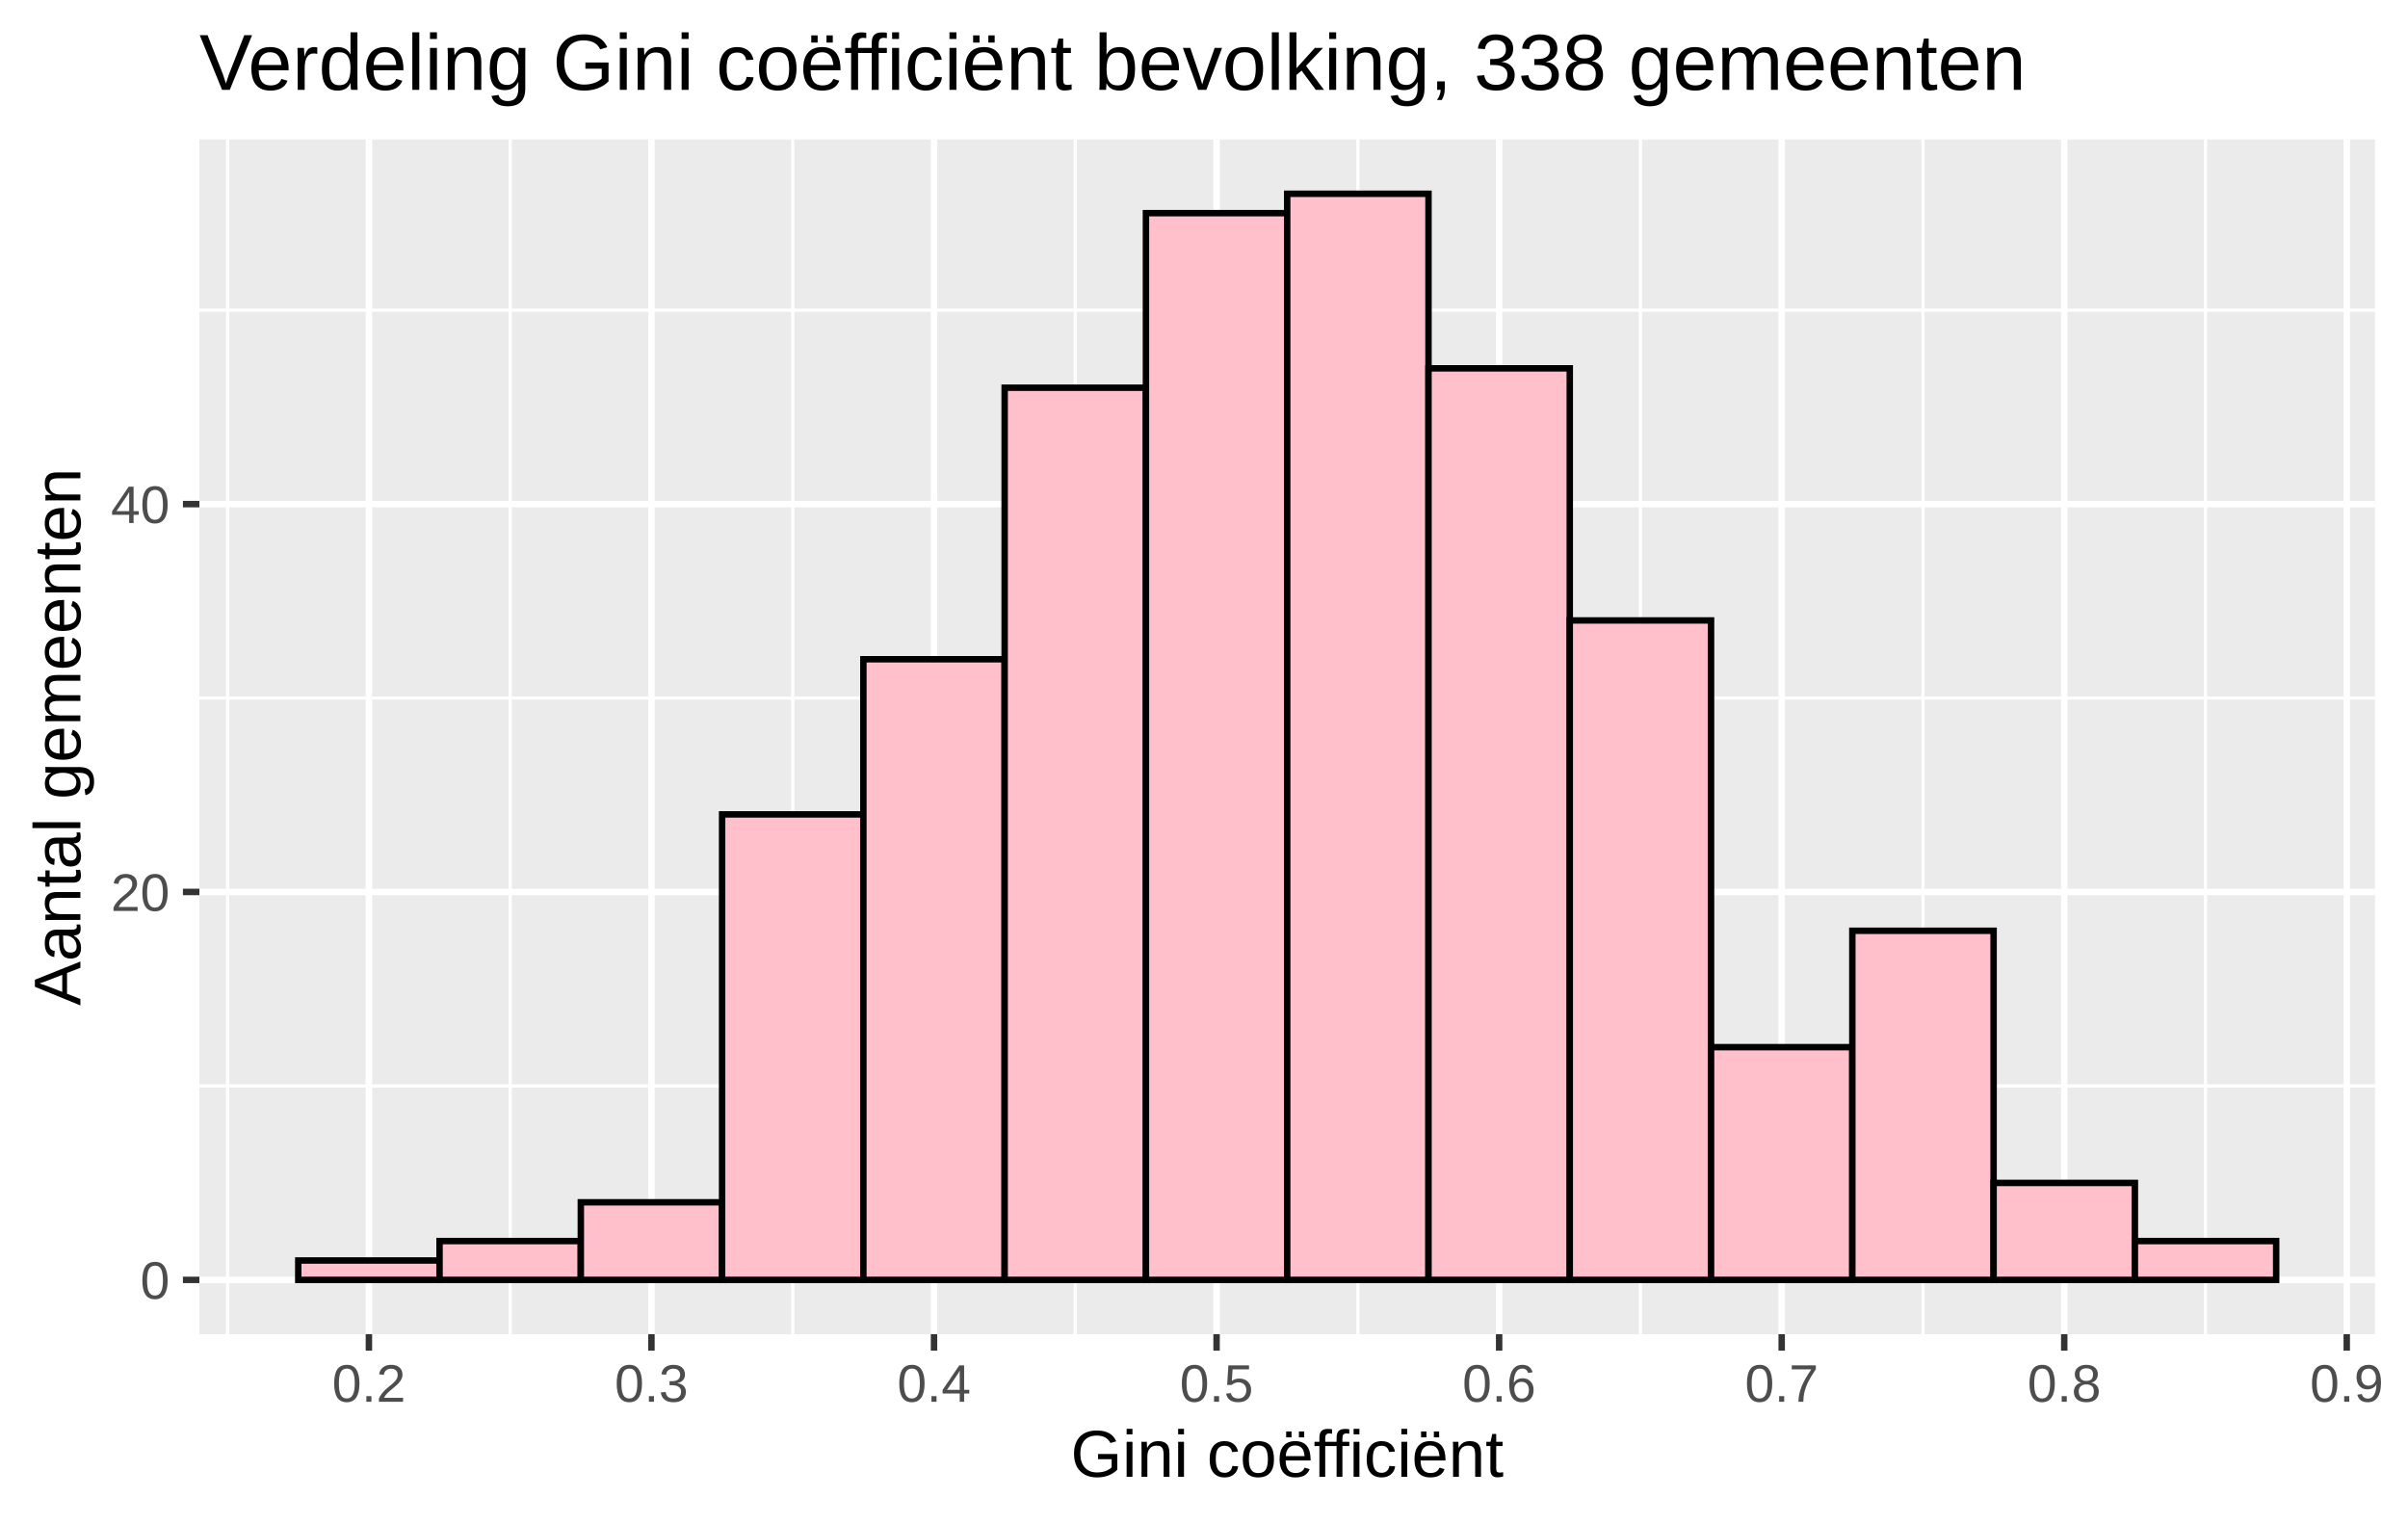
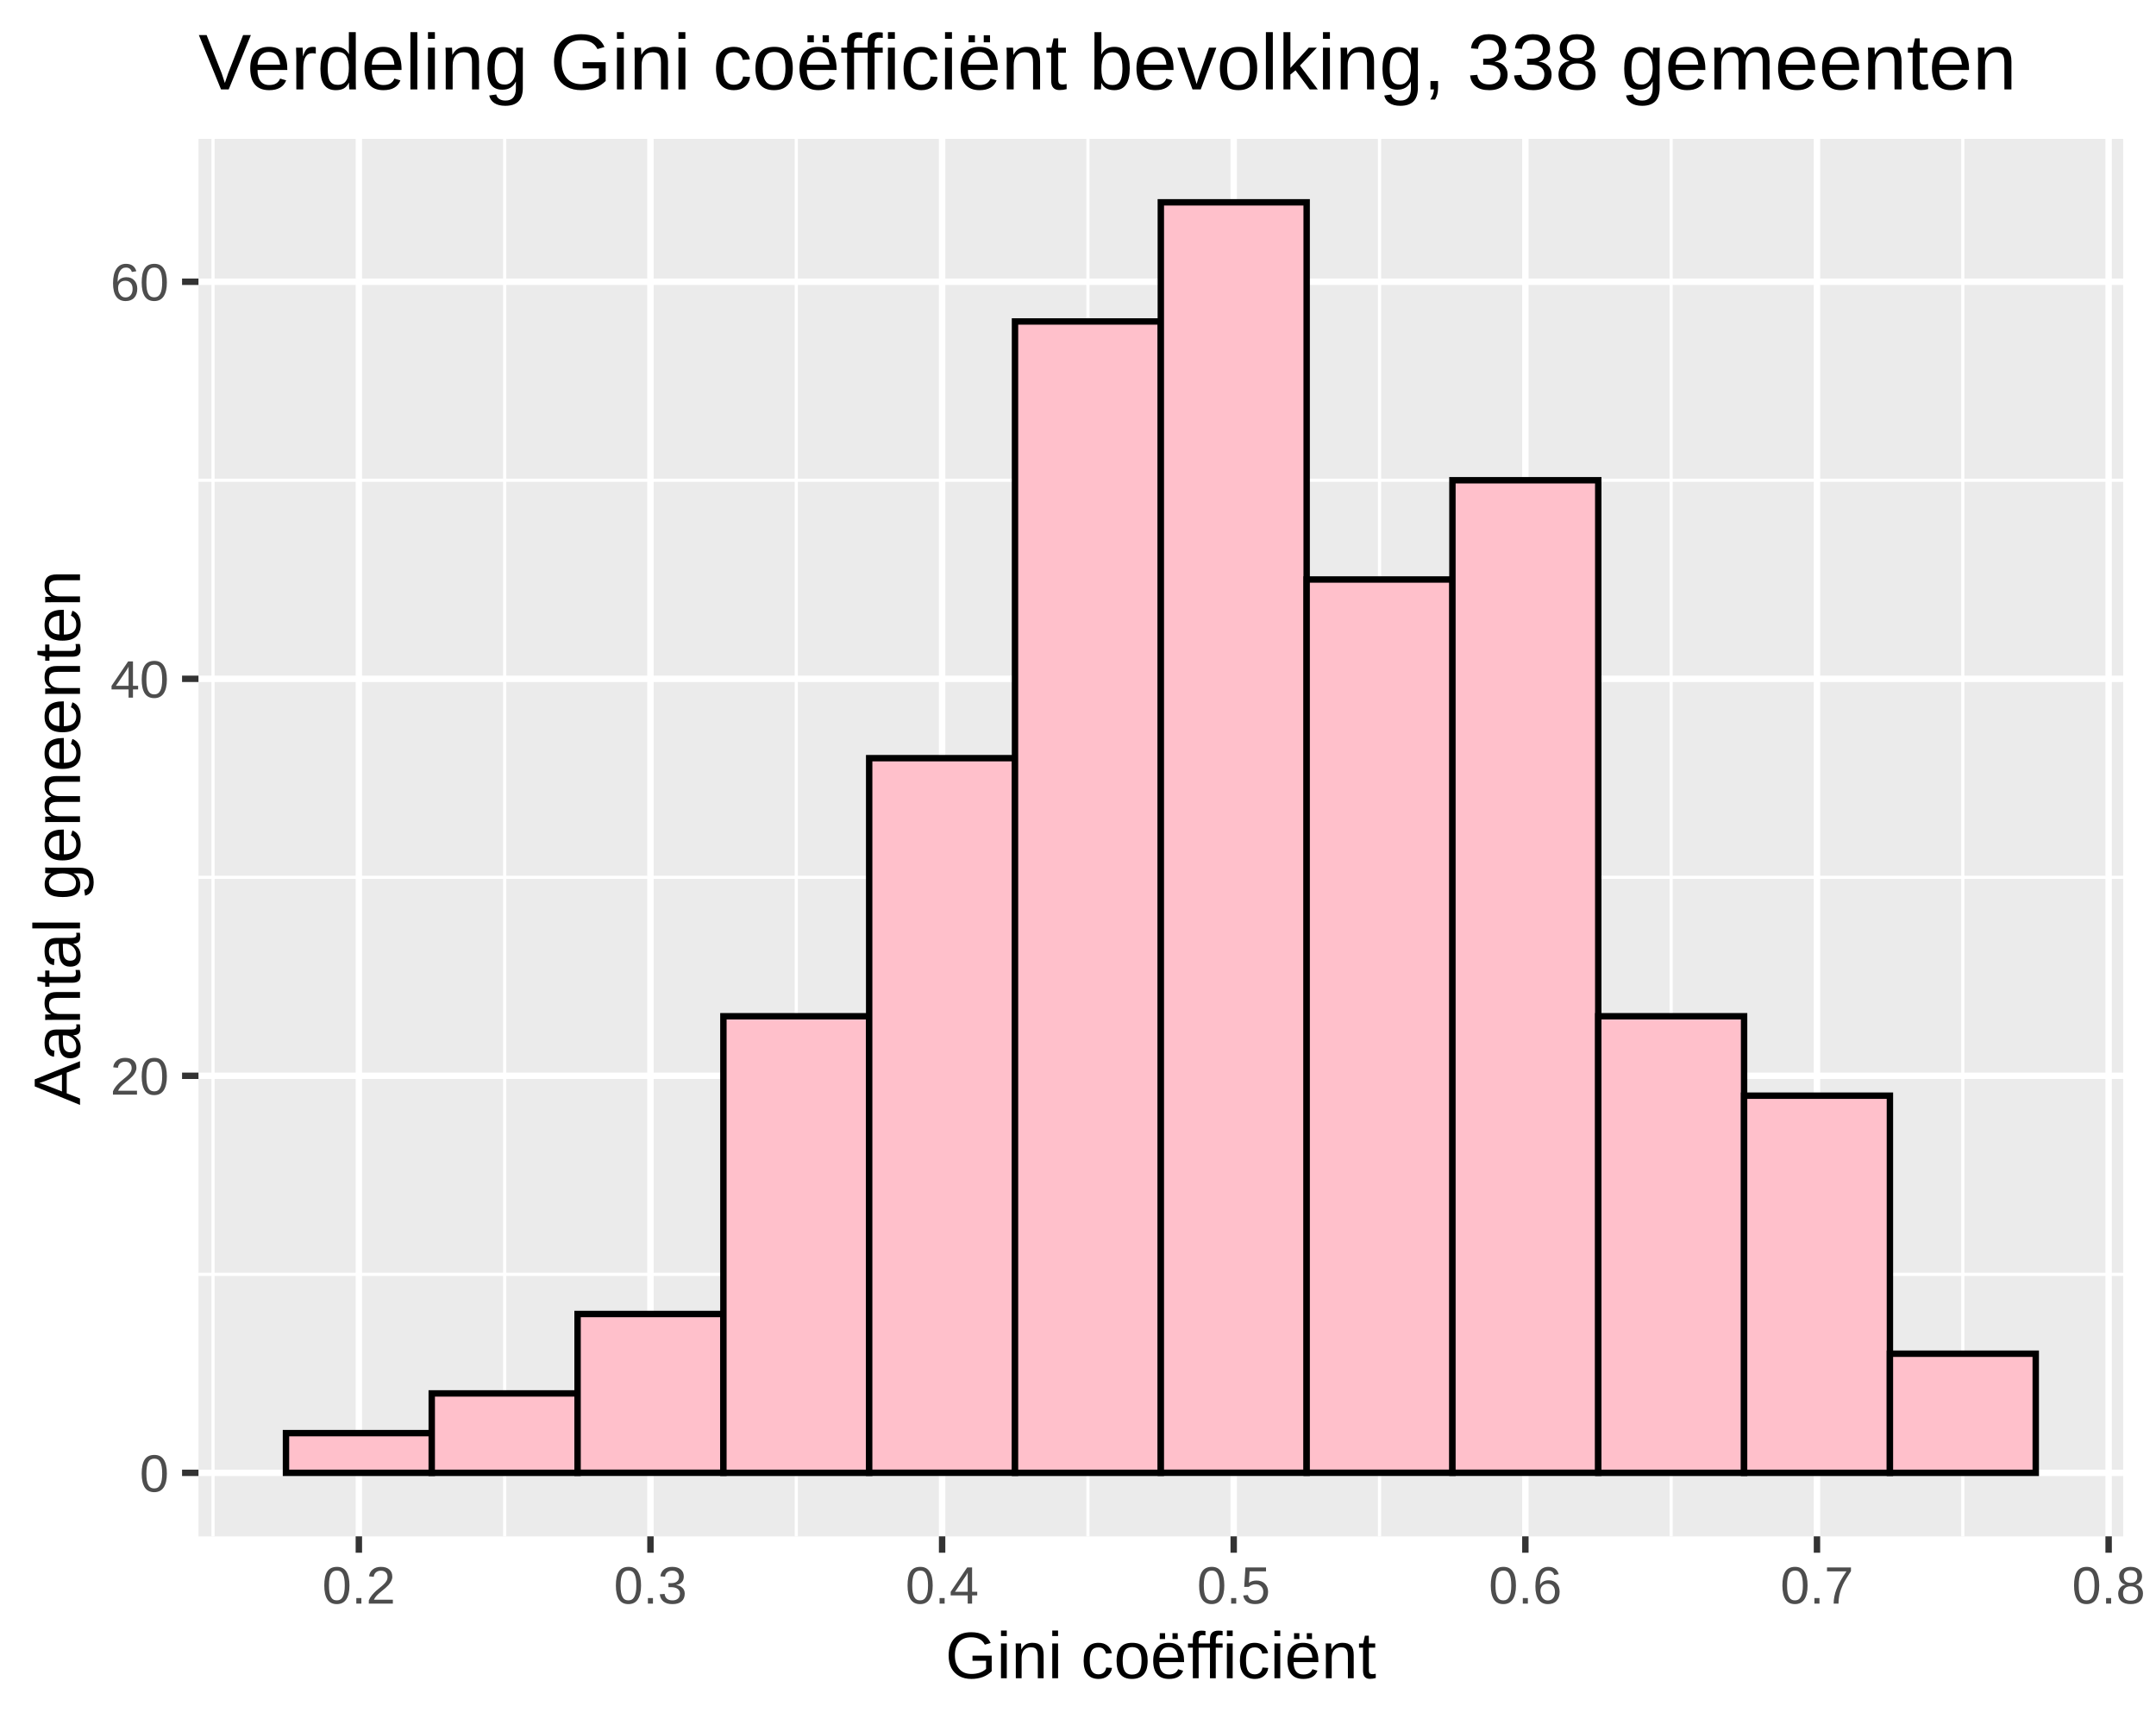
- <svg xmlns="http://www.w3.org/2000/svg" class="svglite" width="400.20pt" height="253.20pt" viewBox="0 0 400.20 253.20">
+ <svg xmlns="http://www.w3.org/2000/svg" class="svglite" width="360.00pt" height="288.00pt" viewBox="0 0 360.00 288.00">
  <defs>
    <style type="text/css">
    .svglite line, .svglite polyline, .svglite polygon, .svglite path, .svglite rect, .svglite circle {
      fill: none;
      stroke: #000000;
      stroke-linecap: round;
      stroke-linejoin: round;
      stroke-miterlimit: 10.00;
    }
    .svglite text {
      white-space: pre;
    }
  </style>
  </defs>
  <rect width="100%" height="100%" style="stroke: none; fill: #FFFFFF;" />
  <defs>
-     <clipPath id="cpMC4wMHw0MDAuMjB8MC4wMHwyNTMuMjA=">
-       <rect x="0.00" y="0.00" width="400.20" height="253.20" />
+     <clipPath id="cpMC4wMHwzNjAuMDB8MC4wMHwyODguMDA=">
+       <rect x="0.00" y="0.00" width="360.00" height="288.00" />
    </clipPath>
  </defs>
-   <g clip-path="url(#cpMC4wMHw0MDAuMjB8MC4wMHwyNTMuMjA=)">
-     <rect x="0.00" y="-0" width="400.20" height="253.20" style="stroke-width: 1.07; stroke: #FFFFFF; fill: #FFFFFF;" />
+   <g clip-path="url(#cpMC4wMHwzNjAuMDB8MC4wMHwyODguMDA=)">
+     <rect x="0.00" y="0.00" width="360.00" height="288.00" style="stroke-width: 1.07; stroke: #FFFFFF; fill: #FFFFFF;" />
  </g>
  <defs>
-     <clipPath id="cpMzMuMTR8Mzk0LjcyfDIzLjE4fDIyMS43MA==">
-       <rect x="33.14" y="23.18" width="361.58" height="198.53" />
+     <clipPath id="cpMzMuMTR8MzU0LjUyfDIzLjE4fDI1Ni41MA==">
+       <rect x="33.14" y="23.18" width="321.38" height="233.33" />
    </clipPath>
  </defs>
-   <g clip-path="url(#cpMzMuMTR8Mzk0LjcyfDIzLjE4fDIyMS43MA==)">
-     <rect x="33.14" y="23.18" width="361.58" height="198.53" style="stroke-width: 1.07; stroke: none; fill: #EBEBEB;" />
-     <polyline points="33.14,180.45 394.72,180.45 " style="stroke-width: 0.53; stroke: #FFFFFF; stroke-linecap: butt;" />
-     <polyline points="33.14,115.99 394.72,115.99 " style="stroke-width: 0.53; stroke: #FFFFFF; stroke-linecap: butt;" />
-     <polyline points="33.14,51.54 394.72,51.54 " style="stroke-width: 0.53; stroke: #FFFFFF; stroke-linecap: butt;" />
-     <polyline points="37.83,221.70 37.83,23.18 " style="stroke-width: 0.53; stroke: #FFFFFF; stroke-linecap: butt;" />
-     <polyline points="84.79,221.70 84.79,23.18 " style="stroke-width: 0.53; stroke: #FFFFFF; stroke-linecap: butt;" />
-     <polyline points="131.75,221.70 131.75,23.18 " style="stroke-width: 0.53; stroke: #FFFFFF; stroke-linecap: butt;" />
-     <polyline points="178.71,221.70 178.71,23.18 " style="stroke-width: 0.53; stroke: #FFFFFF; stroke-linecap: butt;" />
-     <polyline points="225.67,221.70 225.67,23.18 " style="stroke-width: 0.53; stroke: #FFFFFF; stroke-linecap: butt;" />
-     <polyline points="272.63,221.70 272.63,23.18 " style="stroke-width: 0.53; stroke: #FFFFFF; stroke-linecap: butt;" />
-     <polyline points="319.59,221.70 319.59,23.18 " style="stroke-width: 0.53; stroke: #FFFFFF; stroke-linecap: butt;" />
-     <polyline points="366.55,221.70 366.55,23.18 " style="stroke-width: 0.53; stroke: #FFFFFF; stroke-linecap: butt;" />
-     <polyline points="33.14,212.68 394.72,212.68 " style="stroke-width: 1.07; stroke: #FFFFFF; stroke-linecap: butt;" />
-     <polyline points="33.14,148.22 394.72,148.22 " style="stroke-width: 1.07; stroke: #FFFFFF; stroke-linecap: butt;" />
-     <polyline points="33.14,83.77 394.72,83.77 " style="stroke-width: 1.07; stroke: #FFFFFF; stroke-linecap: butt;" />
-     <polyline points="61.31,221.70 61.31,23.18 " style="stroke-width: 1.07; stroke: #FFFFFF; stroke-linecap: butt;" />
-     <polyline points="108.27,221.70 108.27,23.18 " style="stroke-width: 1.07; stroke: #FFFFFF; stroke-linecap: butt;" />
-     <polyline points="155.23,221.70 155.23,23.18 " style="stroke-width: 1.07; stroke: #FFFFFF; stroke-linecap: butt;" />
-     <polyline points="202.19,221.70 202.19,23.18 " style="stroke-width: 1.07; stroke: #FFFFFF; stroke-linecap: butt;" />
-     <polyline points="249.15,221.70 249.15,23.18 " style="stroke-width: 1.07; stroke: #FFFFFF; stroke-linecap: butt;" />
-     <polyline points="296.11,221.70 296.11,23.18 " style="stroke-width: 1.07; stroke: #FFFFFF; stroke-linecap: butt;" />
-     <polyline points="343.07,221.70 343.07,23.18 " style="stroke-width: 1.07; stroke: #FFFFFF; stroke-linecap: butt;" />
-     <polyline points="390.02,221.70 390.02,23.18 " style="stroke-width: 1.07; stroke: #FFFFFF; stroke-linecap: butt;" />
-     <rect x="49.57" y="209.46" width="23.48" height="3.22" style="stroke-width: 1.07; stroke-linecap: butt; stroke-linejoin: miter; fill: #FFC0CB;" />
-     <rect x="73.05" y="206.23" width="23.48" height="6.45" style="stroke-width: 1.07; stroke-linecap: butt; stroke-linejoin: miter; fill: #FFC0CB;" />
-     <rect x="96.53" y="199.79" width="23.48" height="12.89" style="stroke-width: 1.07; stroke-linecap: butt; stroke-linejoin: miter; fill: #FFC0CB;" />
-     <rect x="120.01" y="135.33" width="23.48" height="77.35" style="stroke-width: 1.07; stroke-linecap: butt; stroke-linejoin: miter; fill: #FFC0CB;" />
-     <rect x="143.49" y="109.55" width="23.48" height="103.13" style="stroke-width: 1.07; stroke-linecap: butt; stroke-linejoin: miter; fill: #FFC0CB;" />
-     <rect x="166.97" y="64.43" width="23.48" height="148.25" style="stroke-width: 1.07; stroke-linecap: butt; stroke-linejoin: miter; fill: #FFC0CB;" />
-     <rect x="190.45" y="35.42" width="23.48" height="177.26" style="stroke-width: 1.07; stroke-linecap: butt; stroke-linejoin: miter; fill: #FFC0CB;" />
-     <rect x="213.93" y="32.20" width="23.48" height="180.48" style="stroke-width: 1.07; stroke-linecap: butt; stroke-linejoin: miter; fill: #FFC0CB;" />
-     <rect x="237.41" y="61.21" width="23.48" height="151.47" style="stroke-width: 1.07; stroke-linecap: butt; stroke-linejoin: miter; fill: #FFC0CB;" />
-     <rect x="260.89" y="103.10" width="23.48" height="109.58" style="stroke-width: 1.07; stroke-linecap: butt; stroke-linejoin: miter; fill: #FFC0CB;" />
-     <rect x="284.37" y="174.01" width="23.48" height="38.67" style="stroke-width: 1.07; stroke-linecap: butt; stroke-linejoin: miter; fill: #FFC0CB;" />
-     <rect x="307.85" y="154.67" width="23.48" height="58.01" style="stroke-width: 1.07; stroke-linecap: butt; stroke-linejoin: miter; fill: #FFC0CB;" />
-     <rect x="331.33" y="196.57" width="23.48" height="16.11" style="stroke-width: 1.07; stroke-linecap: butt; stroke-linejoin: miter; fill: #FFC0CB;" />
-     <rect x="354.81" y="206.23" width="23.48" height="6.45" style="stroke-width: 1.07; stroke-linecap: butt; stroke-linejoin: miter; fill: #FFC0CB;" />
+   <g clip-path="url(#cpMzMuMTR8MzU0LjUyfDIzLjE4fDI1Ni41MA==)">
+     <rect x="33.14" y="23.18" width="321.38" height="233.33" style="stroke-width: 1.07; stroke: none; fill: #EBEBEB;" />
+     <polyline points="33.14,212.76 354.52,212.76 " style="stroke-width: 0.53; stroke: #FFFFFF; stroke-linecap: butt;" />
+     <polyline points="33.14,146.47 354.52,146.47 " style="stroke-width: 0.53; stroke: #FFFFFF; stroke-linecap: butt;" />
+     <polyline points="33.14,80.18 354.52,80.18 " style="stroke-width: 0.53; stroke: #FFFFFF; stroke-linecap: butt;" />
+     <polyline points="35.57,256.50 35.57,23.18 " style="stroke-width: 0.53; stroke: #FFFFFF; stroke-linecap: butt;" />
+     <polyline points="84.27,256.50 84.27,23.18 " style="stroke-width: 0.53; stroke: #FFFFFF; stroke-linecap: butt;" />
+     <polyline points="132.96,256.50 132.96,23.18 " style="stroke-width: 0.53; stroke: #FFFFFF; stroke-linecap: butt;" />
+     <polyline points="181.66,256.50 181.66,23.18 " style="stroke-width: 0.53; stroke: #FFFFFF; stroke-linecap: butt;" />
+     <polyline points="230.35,256.50 230.35,23.18 " style="stroke-width: 0.53; stroke: #FFFFFF; stroke-linecap: butt;" />
+     <polyline points="279.04,256.50 279.04,23.18 " style="stroke-width: 0.53; stroke: #FFFFFF; stroke-linecap: butt;" />
+     <polyline points="327.74,256.50 327.74,23.18 " style="stroke-width: 0.53; stroke: #FFFFFF; stroke-linecap: butt;" />
+     <polyline points="33.14,245.90 354.52,245.90 " style="stroke-width: 1.07; stroke: #FFFFFF; stroke-linecap: butt;" />
+     <polyline points="33.14,179.61 354.52,179.61 " style="stroke-width: 1.07; stroke: #FFFFFF; stroke-linecap: butt;" />
+     <polyline points="33.14,113.33 354.52,113.33 " style="stroke-width: 1.07; stroke: #FFFFFF; stroke-linecap: butt;" />
+     <polyline points="33.14,47.04 354.52,47.04 " style="stroke-width: 1.07; stroke: #FFFFFF; stroke-linecap: butt;" />
+     <polyline points="59.92,256.50 59.92,23.18 " style="stroke-width: 1.07; stroke: #FFFFFF; stroke-linecap: butt;" />
+     <polyline points="108.61,256.50 108.61,23.18 " style="stroke-width: 1.07; stroke: #FFFFFF; stroke-linecap: butt;" />
+     <polyline points="157.31,256.50 157.31,23.18 " style="stroke-width: 1.07; stroke: #FFFFFF; stroke-linecap: butt;" />
+     <polyline points="206.00,256.50 206.00,23.18 " style="stroke-width: 1.07; stroke: #FFFFFF; stroke-linecap: butt;" />
+     <polyline points="254.70,256.50 254.70,23.18 " style="stroke-width: 1.07; stroke: #FFFFFF; stroke-linecap: butt;" />
+     <polyline points="303.39,256.50 303.39,23.18 " style="stroke-width: 1.07; stroke: #FFFFFF; stroke-linecap: butt;" />
+     <polyline points="352.09,256.50 352.09,23.18 " style="stroke-width: 1.07; stroke: #FFFFFF; stroke-linecap: butt;" />
+     <rect x="47.75" y="239.27" width="24.35" height="6.63" style="stroke-width: 1.07; stroke-linecap: butt; stroke-linejoin: miter; fill: #FFC0CB;" />
+     <rect x="72.09" y="232.64" width="24.35" height="13.26" style="stroke-width: 1.07; stroke-linecap: butt; stroke-linejoin: miter; fill: #FFC0CB;" />
+     <rect x="96.44" y="219.38" width="24.35" height="26.51" style="stroke-width: 1.07; stroke-linecap: butt; stroke-linejoin: miter; fill: #FFC0CB;" />
+     <rect x="120.79" y="169.67" width="24.35" height="76.23" style="stroke-width: 1.07; stroke-linecap: butt; stroke-linejoin: miter; fill: #FFC0CB;" />
+     <rect x="145.13" y="126.58" width="24.35" height="119.31" style="stroke-width: 1.07; stroke-linecap: butt; stroke-linejoin: miter; fill: #FFC0CB;" />
+     <rect x="169.48" y="53.67" width="24.35" height="192.23" style="stroke-width: 1.07; stroke-linecap: butt; stroke-linejoin: miter; fill: #FFC0CB;" />
+     <rect x="193.83" y="33.78" width="24.35" height="212.11" style="stroke-width: 1.07; stroke-linecap: butt; stroke-linejoin: miter; fill: #FFC0CB;" />
+     <rect x="218.18" y="96.75" width="24.35" height="149.14" style="stroke-width: 1.07; stroke-linecap: butt; stroke-linejoin: miter; fill: #FFC0CB;" />
+     <rect x="242.52" y="80.18" width="24.35" height="165.71" style="stroke-width: 1.07; stroke-linecap: butt; stroke-linejoin: miter; fill: #FFC0CB;" />
+     <rect x="266.87" y="169.67" width="24.35" height="76.23" style="stroke-width: 1.07; stroke-linecap: butt; stroke-linejoin: miter; fill: #FFC0CB;" />
+     <rect x="291.22" y="182.93" width="24.35" height="62.97" style="stroke-width: 1.07; stroke-linecap: butt; stroke-linejoin: miter; fill: #FFC0CB;" />
+     <rect x="315.57" y="226.01" width="24.35" height="19.89" style="stroke-width: 1.07; stroke-linecap: butt; stroke-linejoin: miter; fill: #FFC0CB;" />
  </g>
-   <g clip-path="url(#cpMC4wMHw0MDAuMjB8MC4wMHwyNTMuMjA=)">
-     <text x="28.21" y="215.83" text-anchor="end" style="font-size: 8.80px;fill: #4D4D4D; font-family: &quot;Arial&quot;;" textLength="4.90px" lengthAdjust="spacingAndGlyphs">0</text>
-     <text x="28.21" y="151.37" text-anchor="end" style="font-size: 8.80px;fill: #4D4D4D; font-family: &quot;Arial&quot;;" textLength="9.79px" lengthAdjust="spacingAndGlyphs">20</text>
-     <text x="28.21" y="86.92" text-anchor="end" style="font-size: 8.80px;fill: #4D4D4D; font-family: &quot;Arial&quot;;" textLength="9.79px" lengthAdjust="spacingAndGlyphs">40</text>
-     <polyline points="30.40,212.68 33.14,212.68 " style="stroke-width: 1.07; stroke: #333333; stroke-linecap: butt;" />
-     <polyline points="30.40,148.22 33.14,148.22 " style="stroke-width: 1.07; stroke: #333333; stroke-linecap: butt;" />
-     <polyline points="30.40,83.77 33.14,83.77 " style="stroke-width: 1.07; stroke: #333333; stroke-linecap: butt;" />
-     <polyline points="61.31,224.44 61.31,221.70 " style="stroke-width: 1.07; stroke: #333333; stroke-linecap: butt;" />
-     <polyline points="108.27,224.44 108.27,221.70 " style="stroke-width: 1.07; stroke: #333333; stroke-linecap: butt;" />
-     <polyline points="155.23,224.44 155.23,221.70 " style="stroke-width: 1.07; stroke: #333333; stroke-linecap: butt;" />
-     <polyline points="202.19,224.44 202.19,221.70 " style="stroke-width: 1.07; stroke: #333333; stroke-linecap: butt;" />
-     <polyline points="249.15,224.44 249.15,221.70 " style="stroke-width: 1.07; stroke: #333333; stroke-linecap: butt;" />
-     <polyline points="296.11,224.44 296.11,221.70 " style="stroke-width: 1.07; stroke: #333333; stroke-linecap: butt;" />
-     <polyline points="343.07,224.44 343.07,221.70 " style="stroke-width: 1.07; stroke: #333333; stroke-linecap: butt;" />
-     <polyline points="390.02,224.44 390.02,221.70 " style="stroke-width: 1.07; stroke: #333333; stroke-linecap: butt;" />
-     <text x="61.31" y="232.94" text-anchor="middle" style="font-size: 8.80px;fill: #4D4D4D; font-family: &quot;Arial&quot;;" textLength="12.24px" lengthAdjust="spacingAndGlyphs">0.2</text>
-     <text x="108.27" y="232.94" text-anchor="middle" style="font-size: 8.80px;fill: #4D4D4D; font-family: &quot;Arial&quot;;" textLength="12.24px" lengthAdjust="spacingAndGlyphs">0.3</text>
-     <text x="155.23" y="232.94" text-anchor="middle" style="font-size: 8.80px;fill: #4D4D4D; font-family: &quot;Arial&quot;;" textLength="12.24px" lengthAdjust="spacingAndGlyphs">0.4</text>
-     <text x="202.19" y="232.94" text-anchor="middle" style="font-size: 8.80px;fill: #4D4D4D; font-family: &quot;Arial&quot;;" textLength="12.24px" lengthAdjust="spacingAndGlyphs">0.5</text>
-     <text x="249.15" y="232.94" text-anchor="middle" style="font-size: 8.80px;fill: #4D4D4D; font-family: &quot;Arial&quot;;" textLength="12.24px" lengthAdjust="spacingAndGlyphs">0.6</text>
-     <text x="296.11" y="232.94" text-anchor="middle" style="font-size: 8.80px;fill: #4D4D4D; font-family: &quot;Arial&quot;;" textLength="12.24px" lengthAdjust="spacingAndGlyphs">0.7</text>
-     <text x="343.07" y="232.94" text-anchor="middle" style="font-size: 8.80px;fill: #4D4D4D; font-family: &quot;Arial&quot;;" textLength="12.24px" lengthAdjust="spacingAndGlyphs">0.8</text>
-     <text x="390.02" y="232.94" text-anchor="middle" style="font-size: 8.80px;fill: #4D4D4D; font-family: &quot;Arial&quot;;" textLength="12.24px" lengthAdjust="spacingAndGlyphs">0.9</text>
-     <text x="213.93" y="245.40" text-anchor="middle" style="font-size: 11.00px; font-family: &quot;Arial&quot;;" textLength="71.96px" lengthAdjust="spacingAndGlyphs">Gini coëfficiënt</text>
-     <text transform="translate(13.36,122.44) rotate(-90)" text-anchor="middle" style="font-size: 11.00px; font-family: &quot;Arial&quot;;" textLength="89.32px" lengthAdjust="spacingAndGlyphs">Aantal gemeenten</text>
+   <g clip-path="url(#cpMC4wMHwzNjAuMDB8MC4wMHwyODguMDA=)">
+     <text x="28.21" y="249.05" text-anchor="end" style="font-size: 8.80px;fill: #4D4D4D; font-family: &quot;Arial&quot;;" textLength="4.90px" lengthAdjust="spacingAndGlyphs">0</text>
+     <text x="28.21" y="182.76" text-anchor="end" style="font-size: 8.80px;fill: #4D4D4D; font-family: &quot;Arial&quot;;" textLength="9.79px" lengthAdjust="spacingAndGlyphs">20</text>
+     <text x="28.21" y="116.48" text-anchor="end" style="font-size: 8.80px;fill: #4D4D4D; font-family: &quot;Arial&quot;;" textLength="9.79px" lengthAdjust="spacingAndGlyphs">40</text>
+     <text x="28.21" y="50.19" text-anchor="end" style="font-size: 8.80px;fill: #4D4D4D; font-family: &quot;Arial&quot;;" textLength="9.79px" lengthAdjust="spacingAndGlyphs">60</text>
+     <polyline points="30.40,245.90 33.14,245.90 " style="stroke-width: 1.07; stroke: #333333; stroke-linecap: butt;" />
+     <polyline points="30.40,179.61 33.14,179.61 " style="stroke-width: 1.07; stroke: #333333; stroke-linecap: butt;" />
+     <polyline points="30.40,113.33 33.14,113.33 " style="stroke-width: 1.07; stroke: #333333; stroke-linecap: butt;" />
+     <polyline points="30.40,47.04 33.14,47.04 " style="stroke-width: 1.07; stroke: #333333; stroke-linecap: butt;" />
+     <polyline points="59.92,259.24 59.92,256.50 " style="stroke-width: 1.07; stroke: #333333; stroke-linecap: butt;" />
+     <polyline points="108.61,259.24 108.61,256.50 " style="stroke-width: 1.07; stroke: #333333; stroke-linecap: butt;" />
+     <polyline points="157.31,259.24 157.31,256.50 " style="stroke-width: 1.07; stroke: #333333; stroke-linecap: butt;" />
+     <polyline points="206.00,259.24 206.00,256.50 " style="stroke-width: 1.07; stroke: #333333; stroke-linecap: butt;" />
+     <polyline points="254.70,259.24 254.70,256.50 " style="stroke-width: 1.07; stroke: #333333; stroke-linecap: butt;" />
+     <polyline points="303.39,259.24 303.39,256.50 " style="stroke-width: 1.07; stroke: #333333; stroke-linecap: butt;" />
+     <polyline points="352.09,259.24 352.09,256.50 " style="stroke-width: 1.07; stroke: #333333; stroke-linecap: butt;" />
+     <text x="59.92" y="267.74" text-anchor="middle" style="font-size: 8.80px;fill: #4D4D4D; font-family: &quot;Arial&quot;;" textLength="12.24px" lengthAdjust="spacingAndGlyphs">0.2</text>
+     <text x="108.61" y="267.74" text-anchor="middle" style="font-size: 8.80px;fill: #4D4D4D; font-family: &quot;Arial&quot;;" textLength="12.24px" lengthAdjust="spacingAndGlyphs">0.3</text>
+     <text x="157.31" y="267.74" text-anchor="middle" style="font-size: 8.80px;fill: #4D4D4D; font-family: &quot;Arial&quot;;" textLength="12.24px" lengthAdjust="spacingAndGlyphs">0.4</text>
+     <text x="206.00" y="267.74" text-anchor="middle" style="font-size: 8.80px;fill: #4D4D4D; font-family: &quot;Arial&quot;;" textLength="12.24px" lengthAdjust="spacingAndGlyphs">0.5</text>
+     <text x="254.70" y="267.74" text-anchor="middle" style="font-size: 8.80px;fill: #4D4D4D; font-family: &quot;Arial&quot;;" textLength="12.24px" lengthAdjust="spacingAndGlyphs">0.6</text>
+     <text x="303.39" y="267.74" text-anchor="middle" style="font-size: 8.80px;fill: #4D4D4D; font-family: &quot;Arial&quot;;" textLength="12.24px" lengthAdjust="spacingAndGlyphs">0.7</text>
+     <text x="352.09" y="267.74" text-anchor="middle" style="font-size: 8.80px;fill: #4D4D4D; font-family: &quot;Arial&quot;;" textLength="12.24px" lengthAdjust="spacingAndGlyphs">0.8</text>
+     <text x="193.83" y="280.20" text-anchor="middle" style="font-size: 11.00px; font-family: &quot;Arial&quot;;" textLength="71.96px" lengthAdjust="spacingAndGlyphs">Gini coëfficiënt</text>
+     <text transform="translate(13.36,139.84) rotate(-90)" text-anchor="middle" style="font-size: 11.00px; font-family: &quot;Arial&quot;;" textLength="89.32px" lengthAdjust="spacingAndGlyphs">Aantal gemeenten</text>
    <text x="33.14" y="14.93" style="font-size: 13.20px; font-family: &quot;Arial&quot;;" textLength="303.36px" lengthAdjust="spacingAndGlyphs">Verdeling Gini coëfficiënt bevolking, 338 gemeenten</text>
  </g>
</svg>
